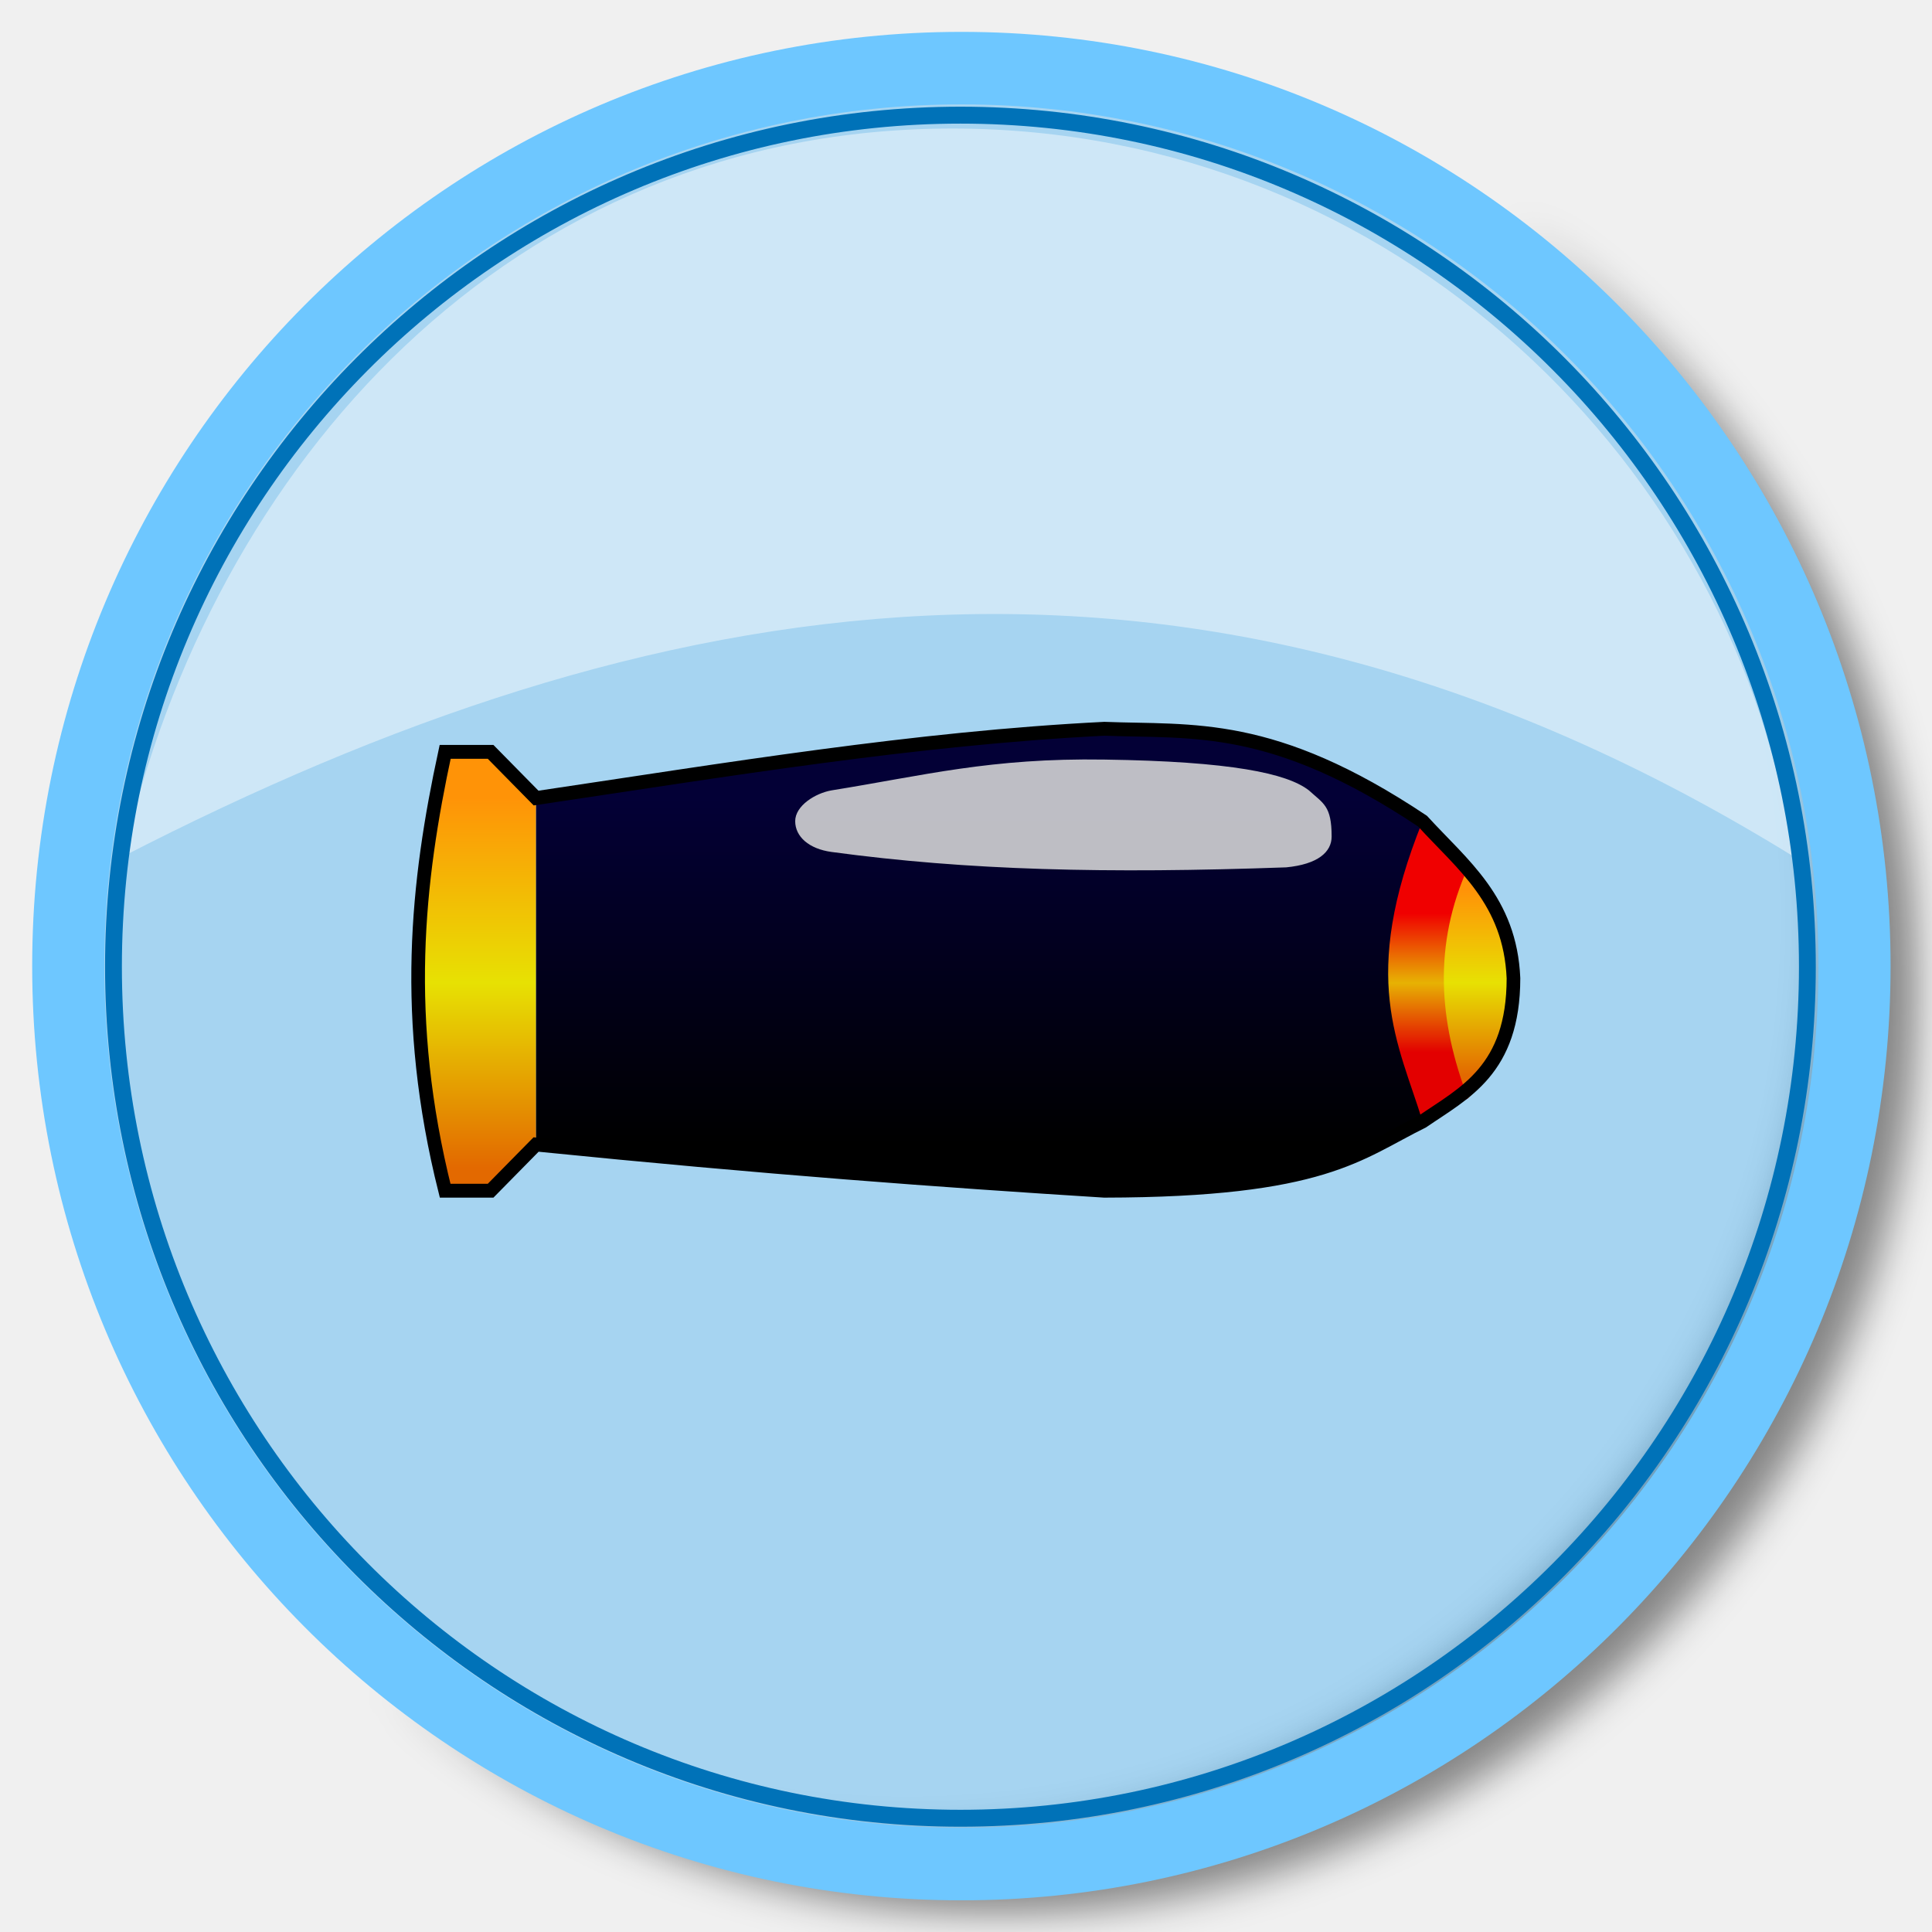
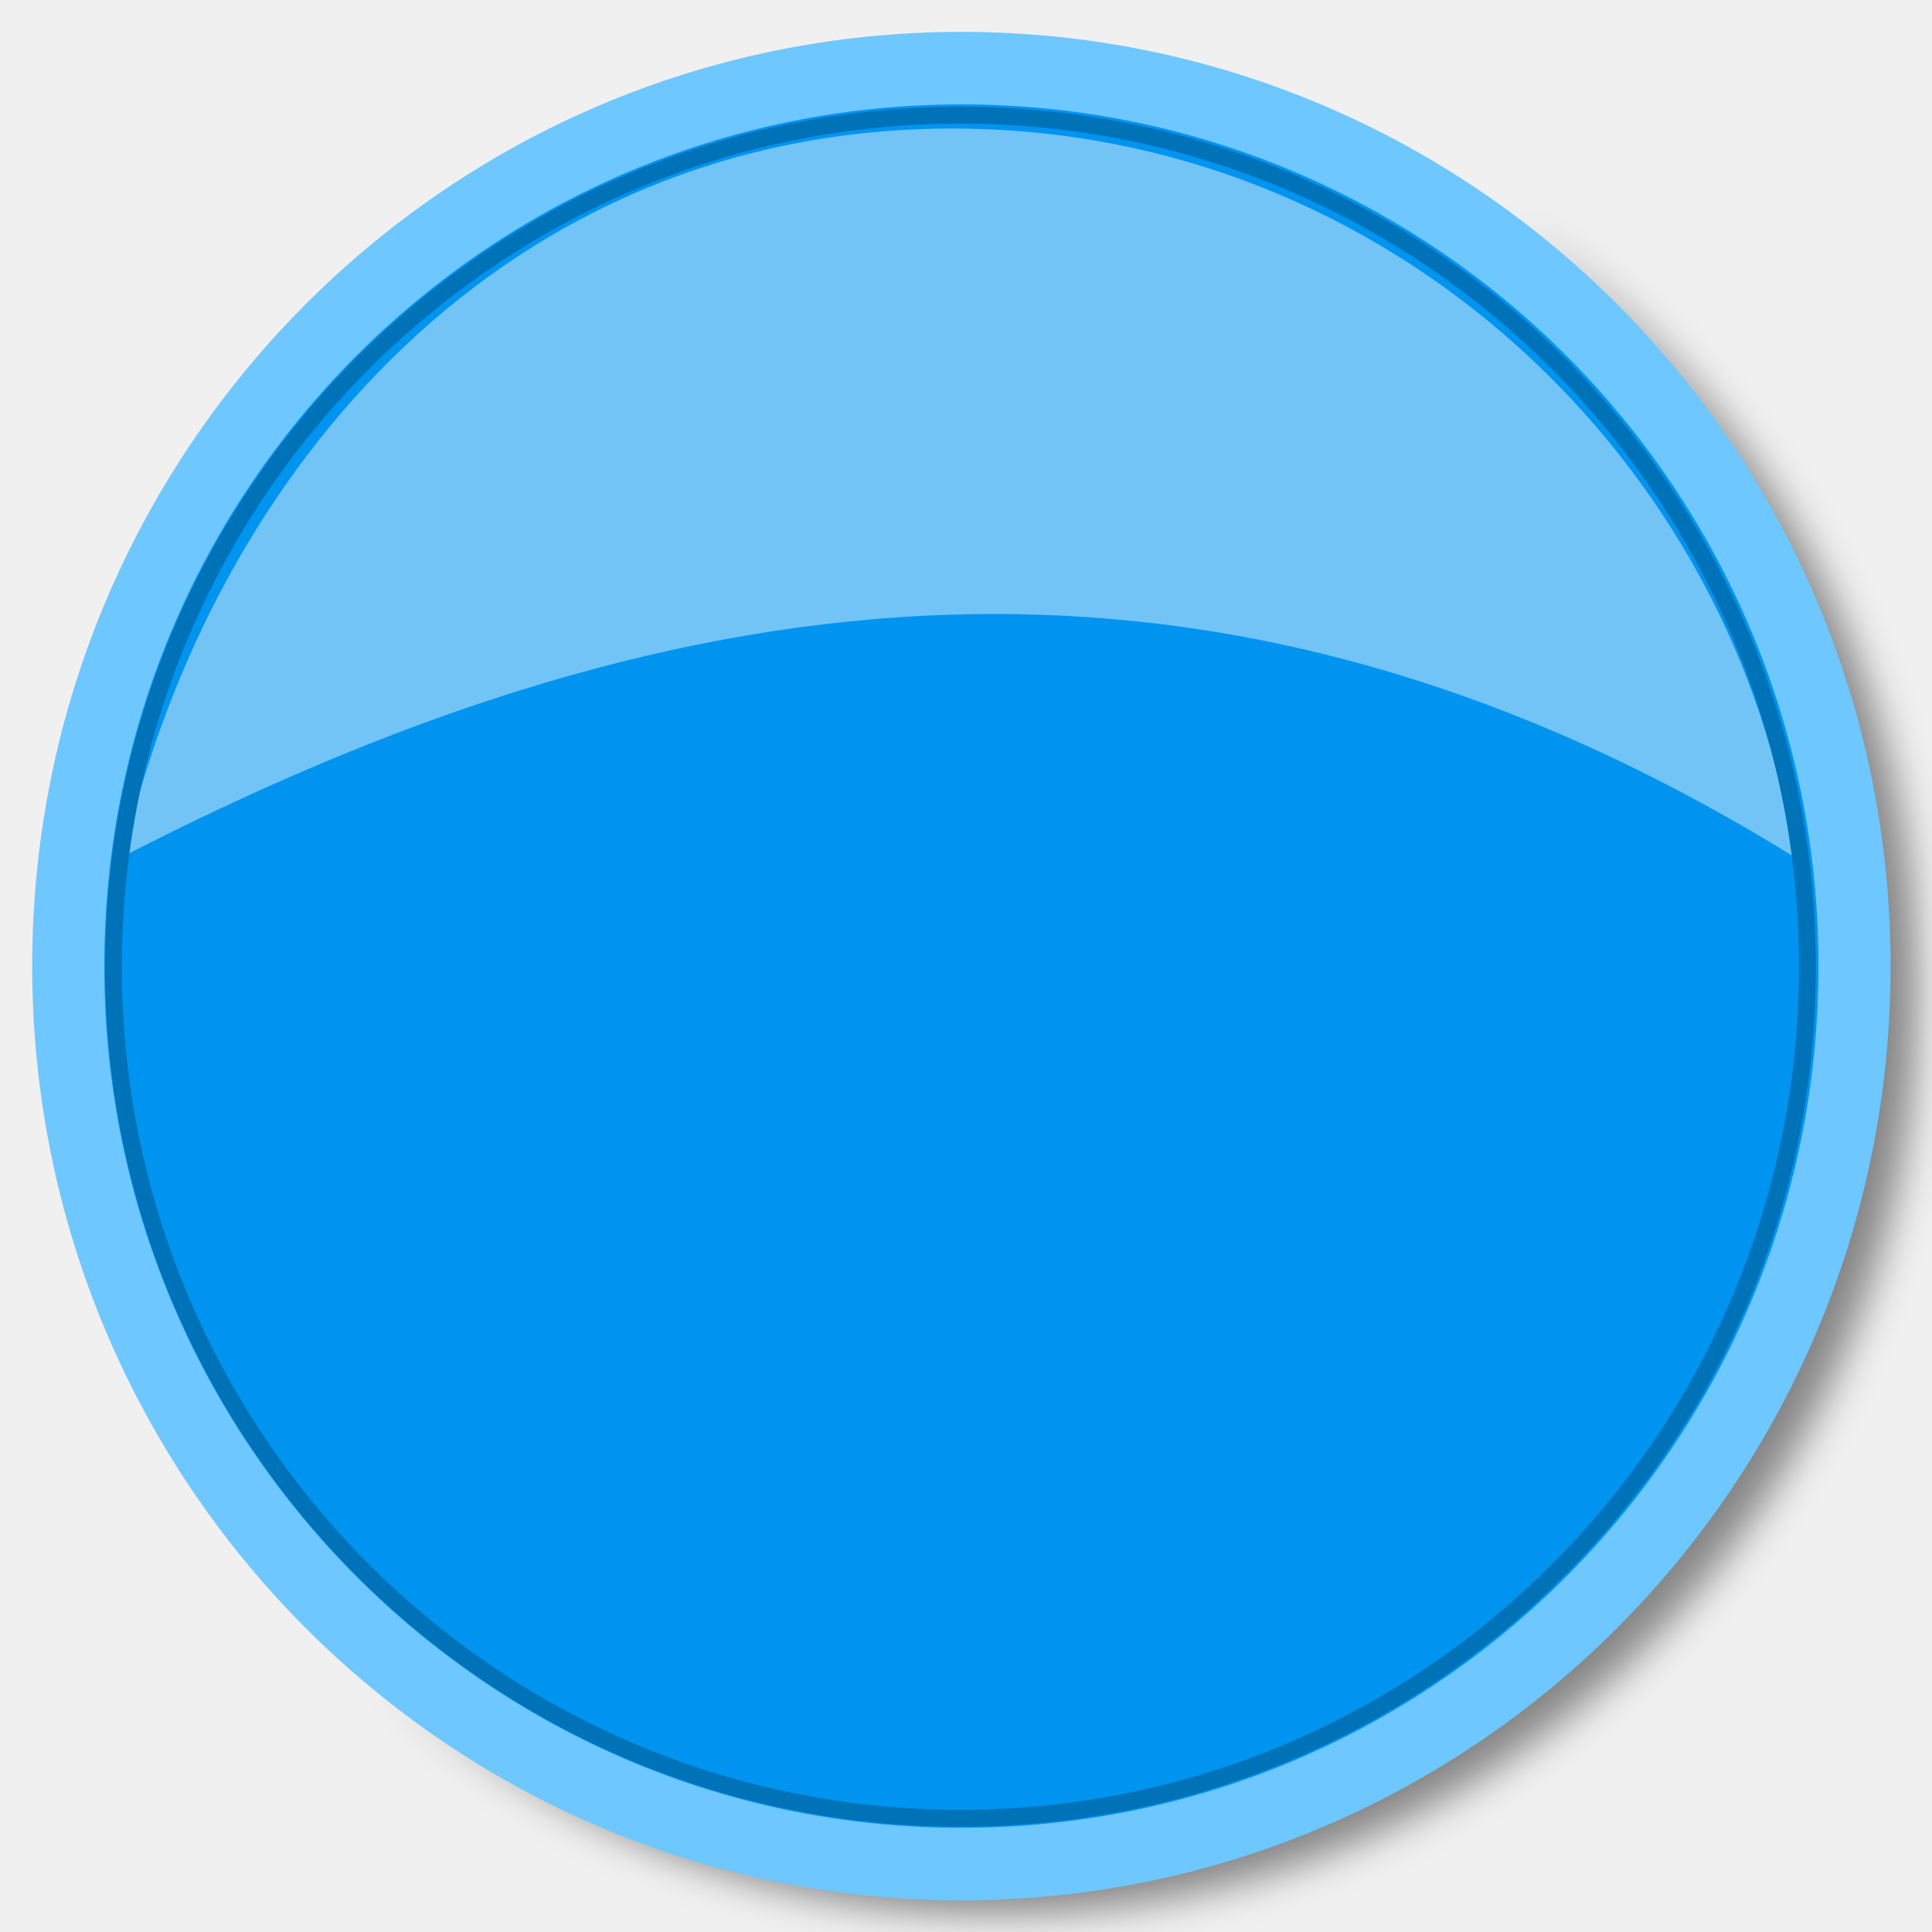
<svg xmlns="http://www.w3.org/2000/svg" xmlns:xlink="http://www.w3.org/1999/xlink" version="1.1" id="svg3976" height="64px" width="64px">
  <defs id="defs3978">
    <linearGradient id="linearGradient3975">
      <stop style="stop-color:#ffffff;stop-opacity:1;" offset="0" id="stop3977" />
      <stop style="stop-color:#ffffff;stop-opacity:0;" offset="1" id="stop3979" />
    </linearGradient>
    <linearGradient xlink:href="#linearGradient3909" id="linearGradient3952" x1="145" y1="757.362" x2="145" y2="837.362" gradientUnits="userSpaceOnUse" gradientTransform="matrix(1.88889,0,0,1.88889,-228.889,-702.47)" />
    <linearGradient id="linearGradient3909">
      <stop id="stop3911" offset="0" style="stop-color:#ff9307;stop-opacity:1;" />
      <stop style="stop-color:#e7e103;stop-opacity:1;" offset="0.5" id="stop3913" />
      <stop id="stop3915" offset="1" style="stop-color:#e36900;stop-opacity:1;" />
    </linearGradient>
    <linearGradient xlink:href="#linearGradient3764" id="linearGradient3942" x1="256" y1="757.362" x2="256" y2="832.362" gradientUnits="userSpaceOnUse" gradientTransform="matrix(1.88889,0,0,1.88889,-228.889,-702.47)" />
    <linearGradient id="linearGradient3764">
      <stop id="stop3944" offset="0" style="stop-color:#030036;stop-opacity:1;" />
      <stop style="stop-color:#000000;stop-opacity:1;" offset="1" id="stop3768" />
    </linearGradient>
    <linearGradient xlink:href="#linearGradient3867" id="linearGradient3899" x1="342.5" y1="254.488" x2="372.5" y2="254.518" gradientUnits="userSpaceOnUse" gradientTransform="matrix(0.001938,1.88889,-1.88889,0.001938,921.701,127.887)" />
    <linearGradient id="linearGradient3867">
      <stop style="stop-color:#f00000;stop-opacity:1;" offset="0" id="stop3869" />
      <stop id="stop3871" offset="0.5" style="stop-color:#e7b203;stop-opacity:1;" />
      <stop style="stop-color:#e30000;stop-opacity:1;" offset="1" id="stop3873" />
    </linearGradient>
    <linearGradient xlink:href="#linearGradient3909" id="linearGradient3907" x1="365" y1="777.362" x2="365" y2="817.362" gradientUnits="userSpaceOnUse" gradientTransform="matrix(1.88889,0,0,1.88889,-228.889,-702.47)" />
    <linearGradient id="linearGradient3045">
      <stop id="stop3047" offset="0" style="stop-color:#ff9307;stop-opacity:1;" />
      <stop style="stop-color:#e7e103;stop-opacity:1;" offset="0.5" id="stop3049" />
      <stop id="stop3051" offset="1" style="stop-color:#e36900;stop-opacity:1;" />
    </linearGradient>
    <linearGradient id="linearGradient3909-6">
      <stop id="stop3911-9" offset="0" style="stop-color:#ff9307;stop-opacity:1;" />
      <stop style="stop-color:#e7e103;stop-opacity:1;" offset="0.5" id="stop3913-8" />
      <stop id="stop3915-1" offset="1" style="stop-color:#e36900;stop-opacity:1;" />
    </linearGradient>
    <linearGradient id="linearGradient3764-3">
      <stop id="stop3944-3" offset="0" style="stop-color:#030036;stop-opacity:1;" />
      <stop style="stop-color:#000000;stop-opacity:1;" offset="1" id="stop3768-7" />
    </linearGradient>
    <linearGradient id="linearGradient3867-8">
      <stop style="stop-color:#f00000;stop-opacity:1;" offset="0" id="stop3869-6" />
      <stop id="stop3871-7" offset="0.5" style="stop-color:#e7b203;stop-opacity:1;" />
      <stop style="stop-color:#e30000;stop-opacity:1;" offset="1" id="stop3873-0" />
    </linearGradient>
    <linearGradient id="linearGradient3068">
      <stop id="stop3070" offset="0" style="stop-color:#ff9307;stop-opacity:1;" />
      <stop style="stop-color:#e7e103;stop-opacity:1;" offset="0.5" id="stop3072" />
      <stop id="stop3074" offset="1" style="stop-color:#e36900;stop-opacity:1;" />
    </linearGradient>
    <linearGradient xlink:href="#linearGradient3975" id="linearGradient3981" x1="32.62" y1="7.957" x2="32.95" y2="36.924" gradientUnits="userSpaceOnUse" />
    <filter id="filter4027">
      <feGaussianBlur stdDeviation="0.64" id="feGaussianBlur4029" />
    </filter>
    <filter color-interpolation-filters="sRGB" id="filter4027-0">
      <feGaussianBlur stdDeviation="0.64" id="feGaussianBlur4029-9" />
    </filter>
  </defs>
-   <g id="layer5" style="display:none">
+   <g id="layer5" style="display:inline">
    <g style="display:inline" id="g3946" transform="matrix(0.995935,0,0,1.00966,-297.914,-345.358)">
      <path transform="matrix(1.01844,0,0,1.01004,-110.454,155.991)" style="fill:#000000;fill-opacity:0.446;fill-rule:nonzero;stroke:none;display:inline;filter:url(#filter4027-0)" d="M 451.63,191.568 C 457.841,197.064 461.786,205.09 461.786,214.036 461.786,230.605 448.355,244.036 431.786,244.036 425.573,244.036 419.793,242.146 415.005,238.911 420.288,243.557 427.198,246.38 434.786,246.38 451.355,246.38 464.786,232.949 464.786,216.38 464.786,206.056 459.569,196.965 451.63,191.568 z" id="path3876" />
      <path style="fill:#0094f1;fill-opacity:1;fill-rule:nonzero;stroke:none;display:inline" id="path3878" d="M 64,32 A 32,32 0 1 1 0,32 32,32 0 1 1 64,32 z" transform="matrix(0.954787,0,0,0.946912,300.599,343.197)" />
      <path style="fill:none;stroke:#6ec7ff;stroke-width:2.584;stroke-miterlimit:4;stroke-opacity:1;stroke-dasharray:none;display:inline" id="path3880" d="M 64,32 A 32,32 0 1 1 0,32 32,32 0 1 1 64,32 z" transform="matrix(0.928344,0,0,0.920687,301.4,344.289)" />
      <path id="path3922" d="M 358.779,370.151 C 356.97,357.446 345.543,346.271 330.808,346.271 316.074,346.271 306.196,357.315 303.225,370.151 320.597,361.341 338.666,357.895 358.779,370.151 z" style="fill:#ffffff;fill-opacity:0.446;fill-rule:nonzero;stroke:none" />
      <path transform="matrix(0.880345,0,0,0.873084,302.904,345.832)" d="M 64,32 A 32,32 0 1 1 0,32 32,32 0 1 1 64,32 z" id="path3944" style="fill:none;stroke:#0072b8;stroke-width:0.636;stroke-miterlimit:4;stroke-opacity:1;stroke-dasharray:none;display:inline" />
    </g>
  </g>
-   <g id="layer8">
+   <g id="layer8" style="display:none">
    <g transform="matrix(0.995935,0,0,1.00966,-297.914,-345.358)" id="g5224" style="display:inline">
      <path id="path5226" d="M 451.63,191.568 C 457.841,197.064 461.786,205.09 461.786,214.036 461.786,230.605 448.355,244.036 431.786,244.036 425.573,244.036 419.793,242.146 415.005,238.911 420.288,243.557 427.198,246.38 434.786,246.38 451.355,246.38 464.786,232.949 464.786,216.38 464.786,206.056 459.569,196.965 451.63,191.568 z" style="fill:#000000;fill-opacity:0.446;fill-rule:nonzero;stroke:none;display:inline;filter:url(#filter4027-0)" transform="matrix(1.01844,0,0,1.01004,-110.454,155.991)" />
-       <path transform="matrix(0.954787,0,0,0.946912,300.599,343.197)" d="M 64,32 C 64,49.673 49.673,64 32,64 14.327,64 0,49.673 0,32 0,14.327 14.327,0 32,0 49.673,0 64,14.327 64,32 z" id="path5228" style="fill:#0094f1;fill-opacity:0.312;fill-rule:nonzero;stroke:none;display:inline" />
-       <path transform="matrix(0.928344,0,0,0.920687,301.4,344.289)" d="M 64,32 C 64,49.673 49.673,64 32,64 14.327,64 0,49.673 0,32 0,14.327 14.327,0 32,0 49.673,0 64,14.327 64,32 z" id="path5230" style="fill:none;stroke:#6ec7ff;stroke-width:2.584;stroke-miterlimit:4;stroke-opacity:1;stroke-dasharray:none;display:inline" />
+       <path transform="matrix(0.954787,0,0,0.946912,300.599,343.197)" d="M 64,32 A 32,32 0 1 1 0,32 32,32 0 1 1 64,32 z" id="path5228" style="fill:#0094f1;fill-opacity:0.49;fill-rule:nonzero;stroke:none;display:inline" />
+       <path transform="matrix(0.928344,0,0,0.920687,301.4,344.289)" d="M 64,32 A 32,32 0 1 1 0,32 32,32 0 1 1 64,32 z" id="path5230" style="fill:none;stroke:#6ec7ff;stroke-width:2.584;stroke-miterlimit:4;stroke-opacity:1;stroke-dasharray:none;display:inline" />
      <path style="fill:#ffffff;fill-opacity:0.446;fill-rule:nonzero;stroke:none" d="M 358.779,370.151 C 356.97,357.446 345.543,346.271 330.808,346.271 316.074,346.271 306.196,357.315 303.225,370.151 320.597,361.341 338.666,357.895 358.779,370.151 z" id="path5232" />
-       <path style="fill:none;stroke:#0072b8;stroke-width:0.636;stroke-miterlimit:4;stroke-opacity:1;stroke-dasharray:none;display:inline" id="path5234" d="M 64,32 C 64,49.673 49.673,64 32,64 14.327,64 0,49.673 0,32 0,14.327 14.327,0 32,0 49.673,0 64,14.327 64,32 z" transform="matrix(0.880345,0,0,0.873084,302.904,345.832)" />
+       <path style="fill:none;stroke:#0072b8;stroke-width:0.636;stroke-miterlimit:4;stroke-opacity:1;stroke-dasharray:none;display:inline" id="path5234" d="M 64,32 A 32,32 0 1 1 0,32 32,32 0 1 1 64,32 z" transform="matrix(0.880345,0,0,0.873084,302.904,345.832)" />
    </g>
  </g>
  <g id="layer4" style="display:none">
    <path style="fill:#000000;fill-opacity:0.446;fill-rule:nonzero;stroke:none;display:inline;filter:url(#filter4027)" d="M 50.282,8.223 C 56.493,13.719 60.438,21.746 60.438,30.692 60.438,47.26 47.007,60.692 30.438,60.692 24.225,60.692 18.445,58.801 13.657,55.567 18.94,60.212 25.85,63.035 33.438,63.035 50.007,63.035 63.438,49.604 63.438,33.035 63.438,22.712 58.221,13.62 50.282,8.223 z" id="path4233" />
    <path style="fill:#6597ff;fill-opacity:0.538;fill-rule:nonzero;stroke:none;display:inline" id="path3845" d="M 64,32 A 32,32 0 1 1 0,32 32,32 0 1 1 64,32 z" transform="matrix(0.9375,0,0,0.9375,2.26164,2.00008)" />
    <path style="fill:none;stroke:#0600c3;stroke-width:4.267;stroke-miterlimit:4;stroke-opacity:1;stroke-dasharray:none;display:inline" id="path4237" d="M 64,32 A 32,32 0 1 1 0,32 32,32 0 1 1 64,32 z" transform="matrix(0.878906,0,0,0.878906,4,3.87501)" />
    <path style="fill:url(#linearGradient3981);fill-opacity:1;fill-rule:nonzero;stroke:none;display:inline" id="path4239" d="M 49.833,30.451 A 17.069,15.761 0 1 1 15.695,30.451 17.069,15.761 0 1 1 49.833,30.451 z" transform="matrix(1.16598,0,0,0.958511,-6.13647,-7.43237)" />
  </g>
-   <g id="layer1" style="display:inline">
+   <g id="layer1" style="display:none">
    <g id="g3960" transform="matrix(0.079726,0,0,0.08101,12.6645,-32.5465)">
      <path id="path3875" d="M 26.111,709.213 45,709.213 63.889,726.213 63.889,867.88 45,888.658 26.111,888.658 C 7.229,825.511 11.21,766.398 26.111,709.213 z" style="fill:url(#linearGradient3952);fill-opacity:1;fill-rule:nonzero;stroke:none" />
      <path id="path3877" d="M 63.889,726.213 C 143.403,715.959 222.359,701.618 300,699.769 375.555,699.769 394.444,718.658 432.222,737.547 L 432.222,860.325 C 394.444,879.213 375.555,888.658 300,888.658 233.889,888.658 156.56,876.229 63.889,867.88 z" style="fill:url(#linearGradient3942);fill-opacity:1;fill-rule:nonzero;stroke:none" />
      <path id="path3883" d="M 451.111,756.436 451.111,850.88 432.222,860.325 C 422.269,828.246 405.781,801.976 432.222,737.547 z" style="fill:url(#linearGradient3899);fill-opacity:1;fill-rule:nonzero;stroke:none" />
      <path id="path3881" d="M 451.111,756.436 C 470,775.325 470,784.769 470,801.769 470,822.547 470,831.991 451.111,850.88 438.83,819.399 436.652,787.917 451.111,756.436 z" style="fill:url(#linearGradient3907);fill-opacity:1;fill-rule:nonzero;stroke:none" />
      <path id="path3956" d="M 26.111,709.213 45,709.213 63.889,728.102 C 142.593,716.59 221.296,703.651 300,699.769 336.862,701.182 369.815,696.539 432.222,737.547 448.805,755.423 468.632,769.987 470,801.769 469.981,839.311 449.579,848.598 432.222,860.325 405.613,873.194 391.432,888.499 300,888.658 232.404,884.478 159.2,879.229 63.889,869.769 L 45,888.658 26.111,888.658 C 8.125,818.052 14.498,762.06 26.111,709.213 z" style="fill:none;stroke:#000000;stroke-width:5.667;stroke-miterlimit:4;stroke-opacity:1;stroke-dasharray:none" />
      <path id="path3958" d="M 186.667,724.955 C 225.13,718.879 252.617,711.641 300,712.362 352.823,713.095 375.971,718.029 385,724.955 391.033,730.375 394.444,731.251 394.444,743.842 394.444,750.14 388.778,755.176 375.555,756.436 300.823,759.044 243.333,757.694 186.667,750.14 177.222,748.88 171.555,743.842 171.555,737.547 171.555,731.251 179.897,726.108 186.667,724.955 z" style="fill:#dadada;fill-opacity:0.871;stroke:none" />
    </g>
  </g>
  <g id="layer2" style="display:none">
    <path style="fill:#0500c4;fill-opacity:1;fill-rule:nonzero;stroke:none" d="M 26.095,17.785 26.161,26.417 51.012,26.417 51.044,39.193 26.161,39.307 26.226,47.606 8.831,33.545 z" id="path3173" />
  </g>
  <g id="layer3" style="display:none">
    <path id="path4195" d="M 37.109,17.415 37.044,26.047 12.193,26.047 12.16,38.823 37.044,38.937 36.978,47.236 54.374,33.175 z" style="fill:#0500c4;fill-opacity:1;fill-rule:nonzero;stroke:none;display:inline" />
  </g>
  <g id="layer6" style="display:none">
    <g id="g5058">
      <path style="fill:#000000;fill-opacity:0.22;fill-rule:nonzero;stroke:none;display:inline" d="M 33.018,52.336 C 31.555,49.359 20.311,41.123 15.781,40.443 L 25.409,35.494 C 27.941,38.606 30.236,41.096 32.896,43.709 40.133,26.431 44.753,19.934 47.669,16.655 49.095,21.212 51.152,24.894 53.358,28.549 45.418,32.302 39.421,43.05 33.018,52.336 z" id="path4973" />
      <path id="path4971" d="M 32.185,50.497 C 30.615,47.303 18.55,38.464 13.688,37.734 L 24.02,32.424 C 26.738,35.763 29.2,38.436 32.054,41.239 39.82,22.699 44.778,15.727 47.907,12.208 49.438,17.098 51.645,21.049 54.011,24.971 45.491,28.998 39.056,40.532 32.185,50.497 z" style="fill:#ffffff;fill-opacity:1;fill-rule:nonzero;stroke:#0072b8;stroke-width:0.6;stroke-miterlimit:4;stroke-opacity:1;stroke-dasharray:none;display:inline" />
    </g>
  </g>
  <g id="layer7" style="display:none">
    <g id="g5136" transform="matrix(0.850174,0,0,0.850174,4.67189,5.89436)">
      <path style="fill:#000000;fill-opacity:0.22;fill-rule:nonzero;stroke:none" d="M 22.714,13.336 14.439,20.434 29.075,33.508 13.668,45.02 22.714,53.68 34.169,39.722 44.578,54.029 53.202,46.495 39.263,33.508 53.076,19.883 42.851,11.549 34.169,27.295 z" id="path5070" />
      <path id="rect5065" d="M 20.094,10.674 11.313,18.206 26.844,32.08 10.494,44.297 20.094,53.486 32.25,38.674 43.296,53.856 52.447,45.861 38.581,32.542 52.314,17.621 41.463,8.777 32.25,25.486 z" style="fill:#ffffff;fill-opacity:1;fill-rule:nonzero;stroke:#0072b8;stroke-width:0.6;stroke-miterlimit:4;stroke-opacity:1;stroke-dasharray:none" />
    </g>
  </g>
</svg>
